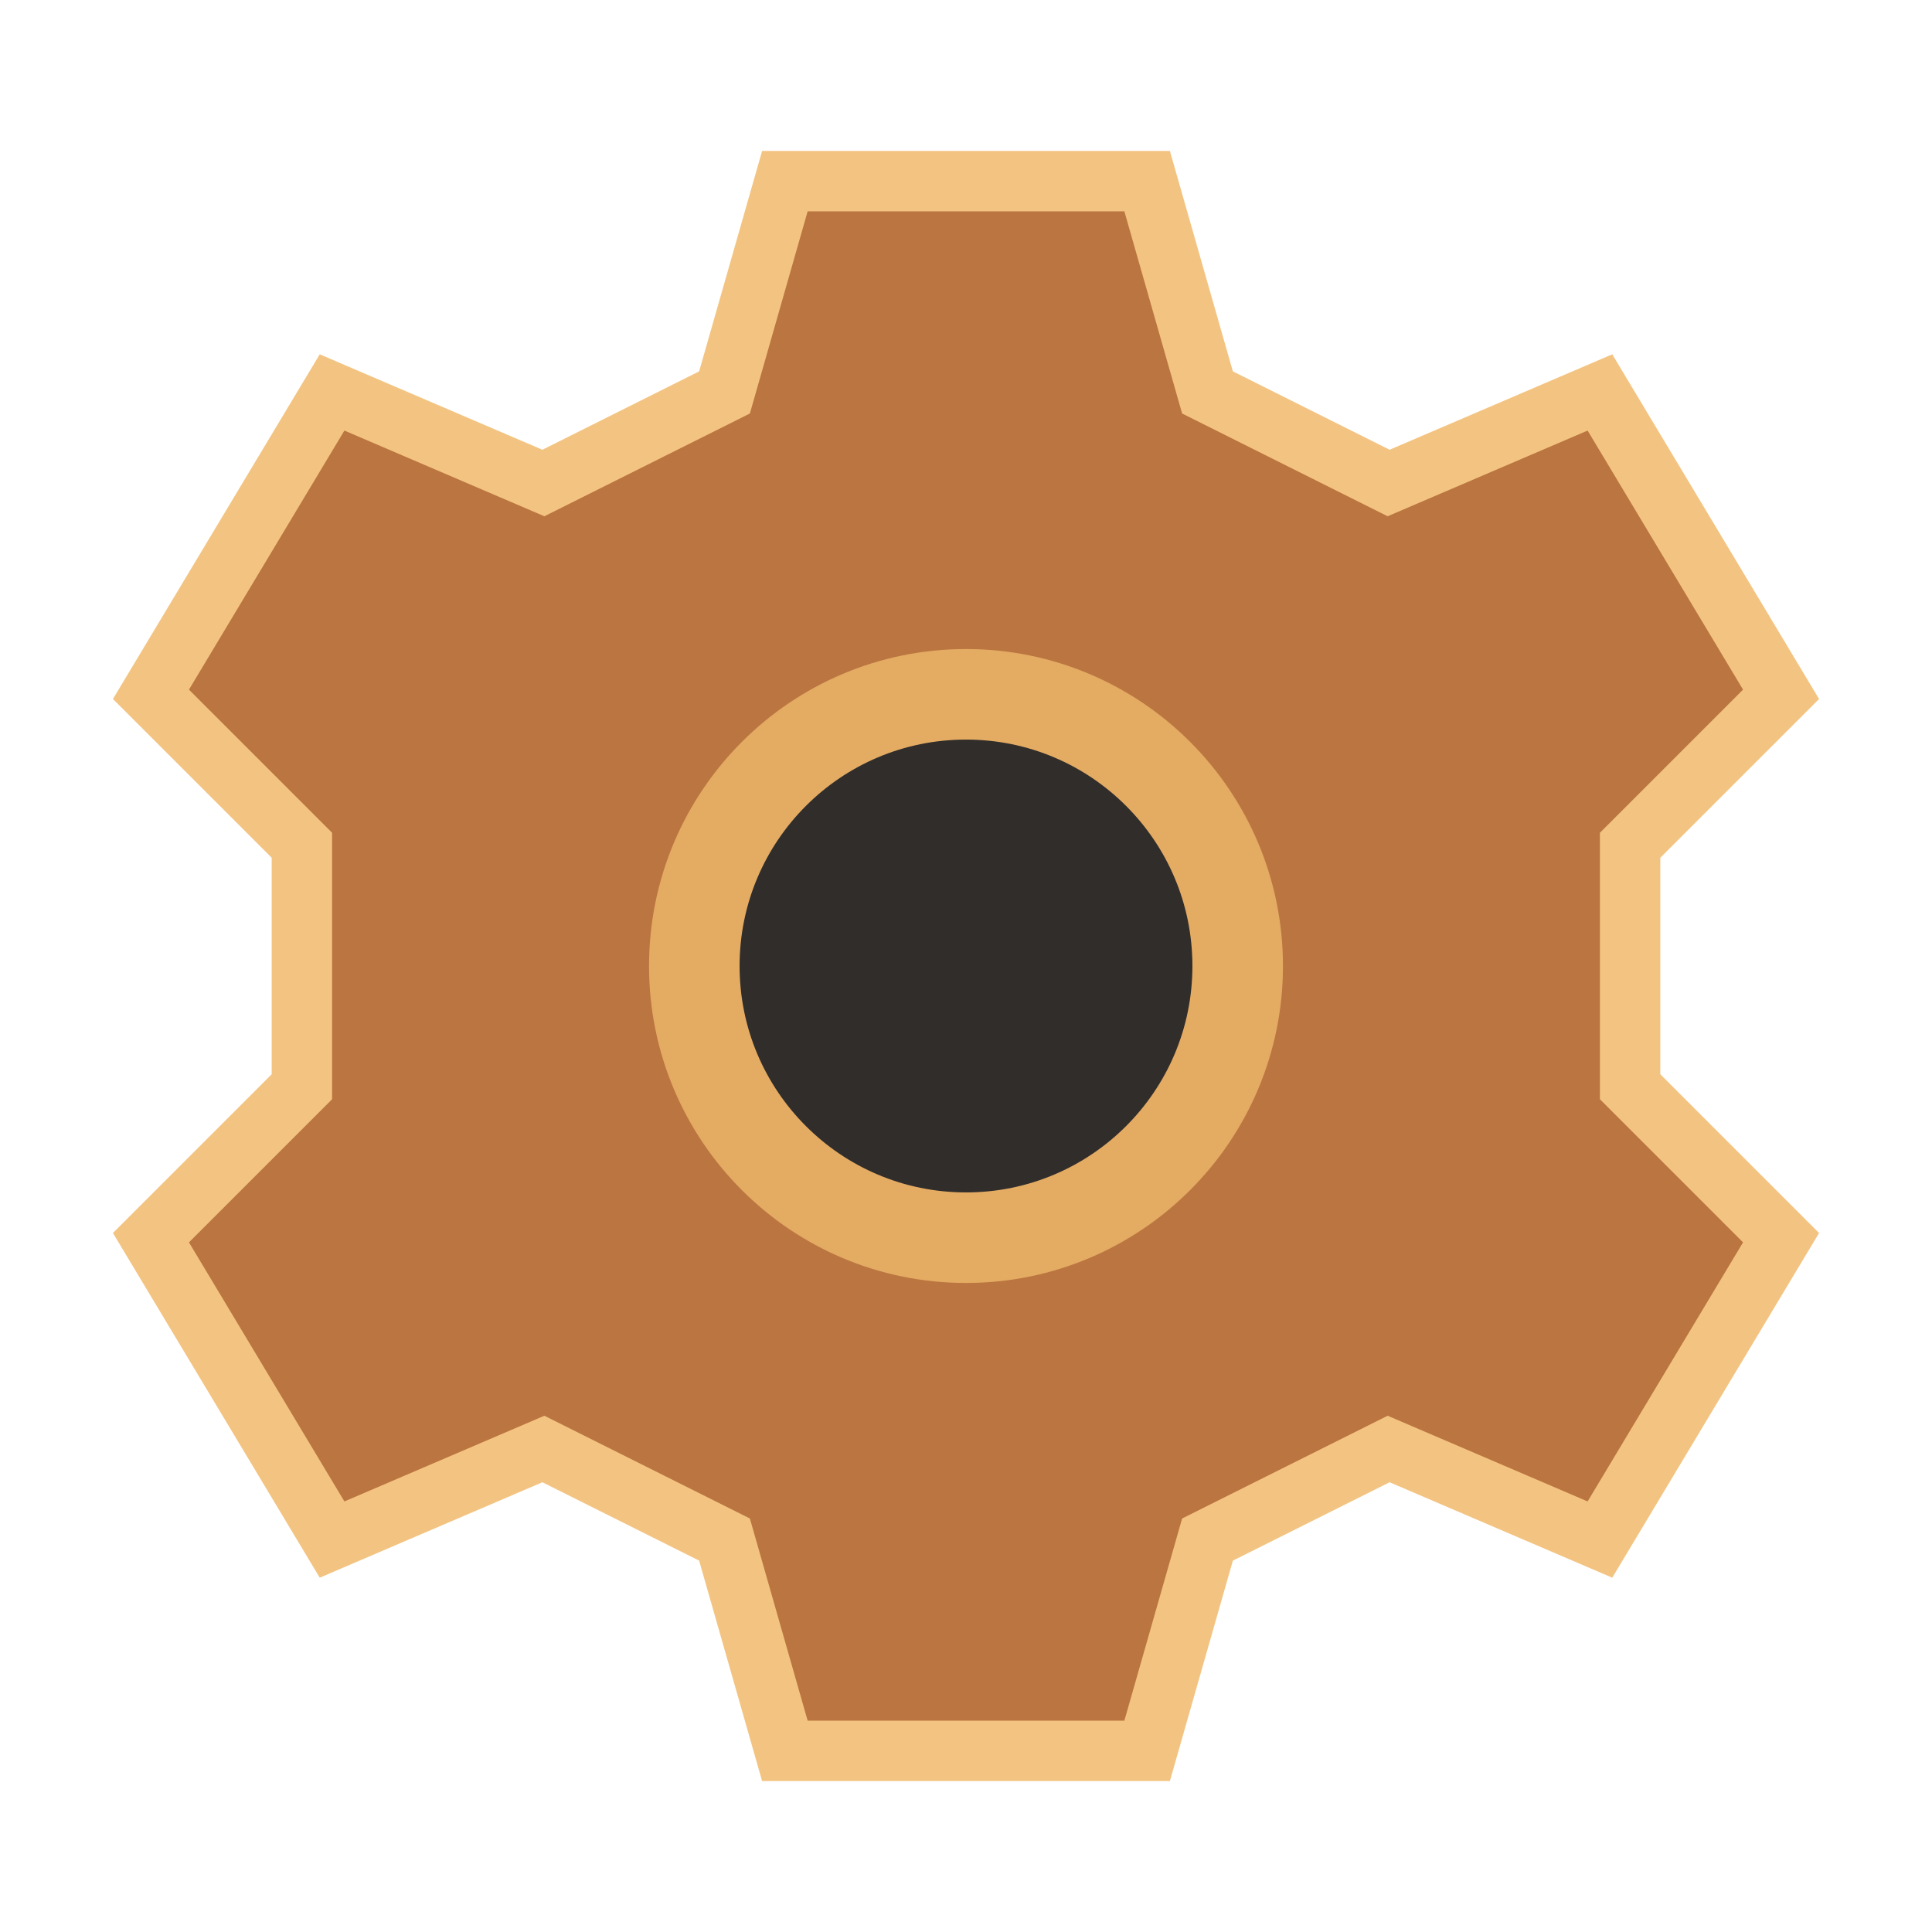
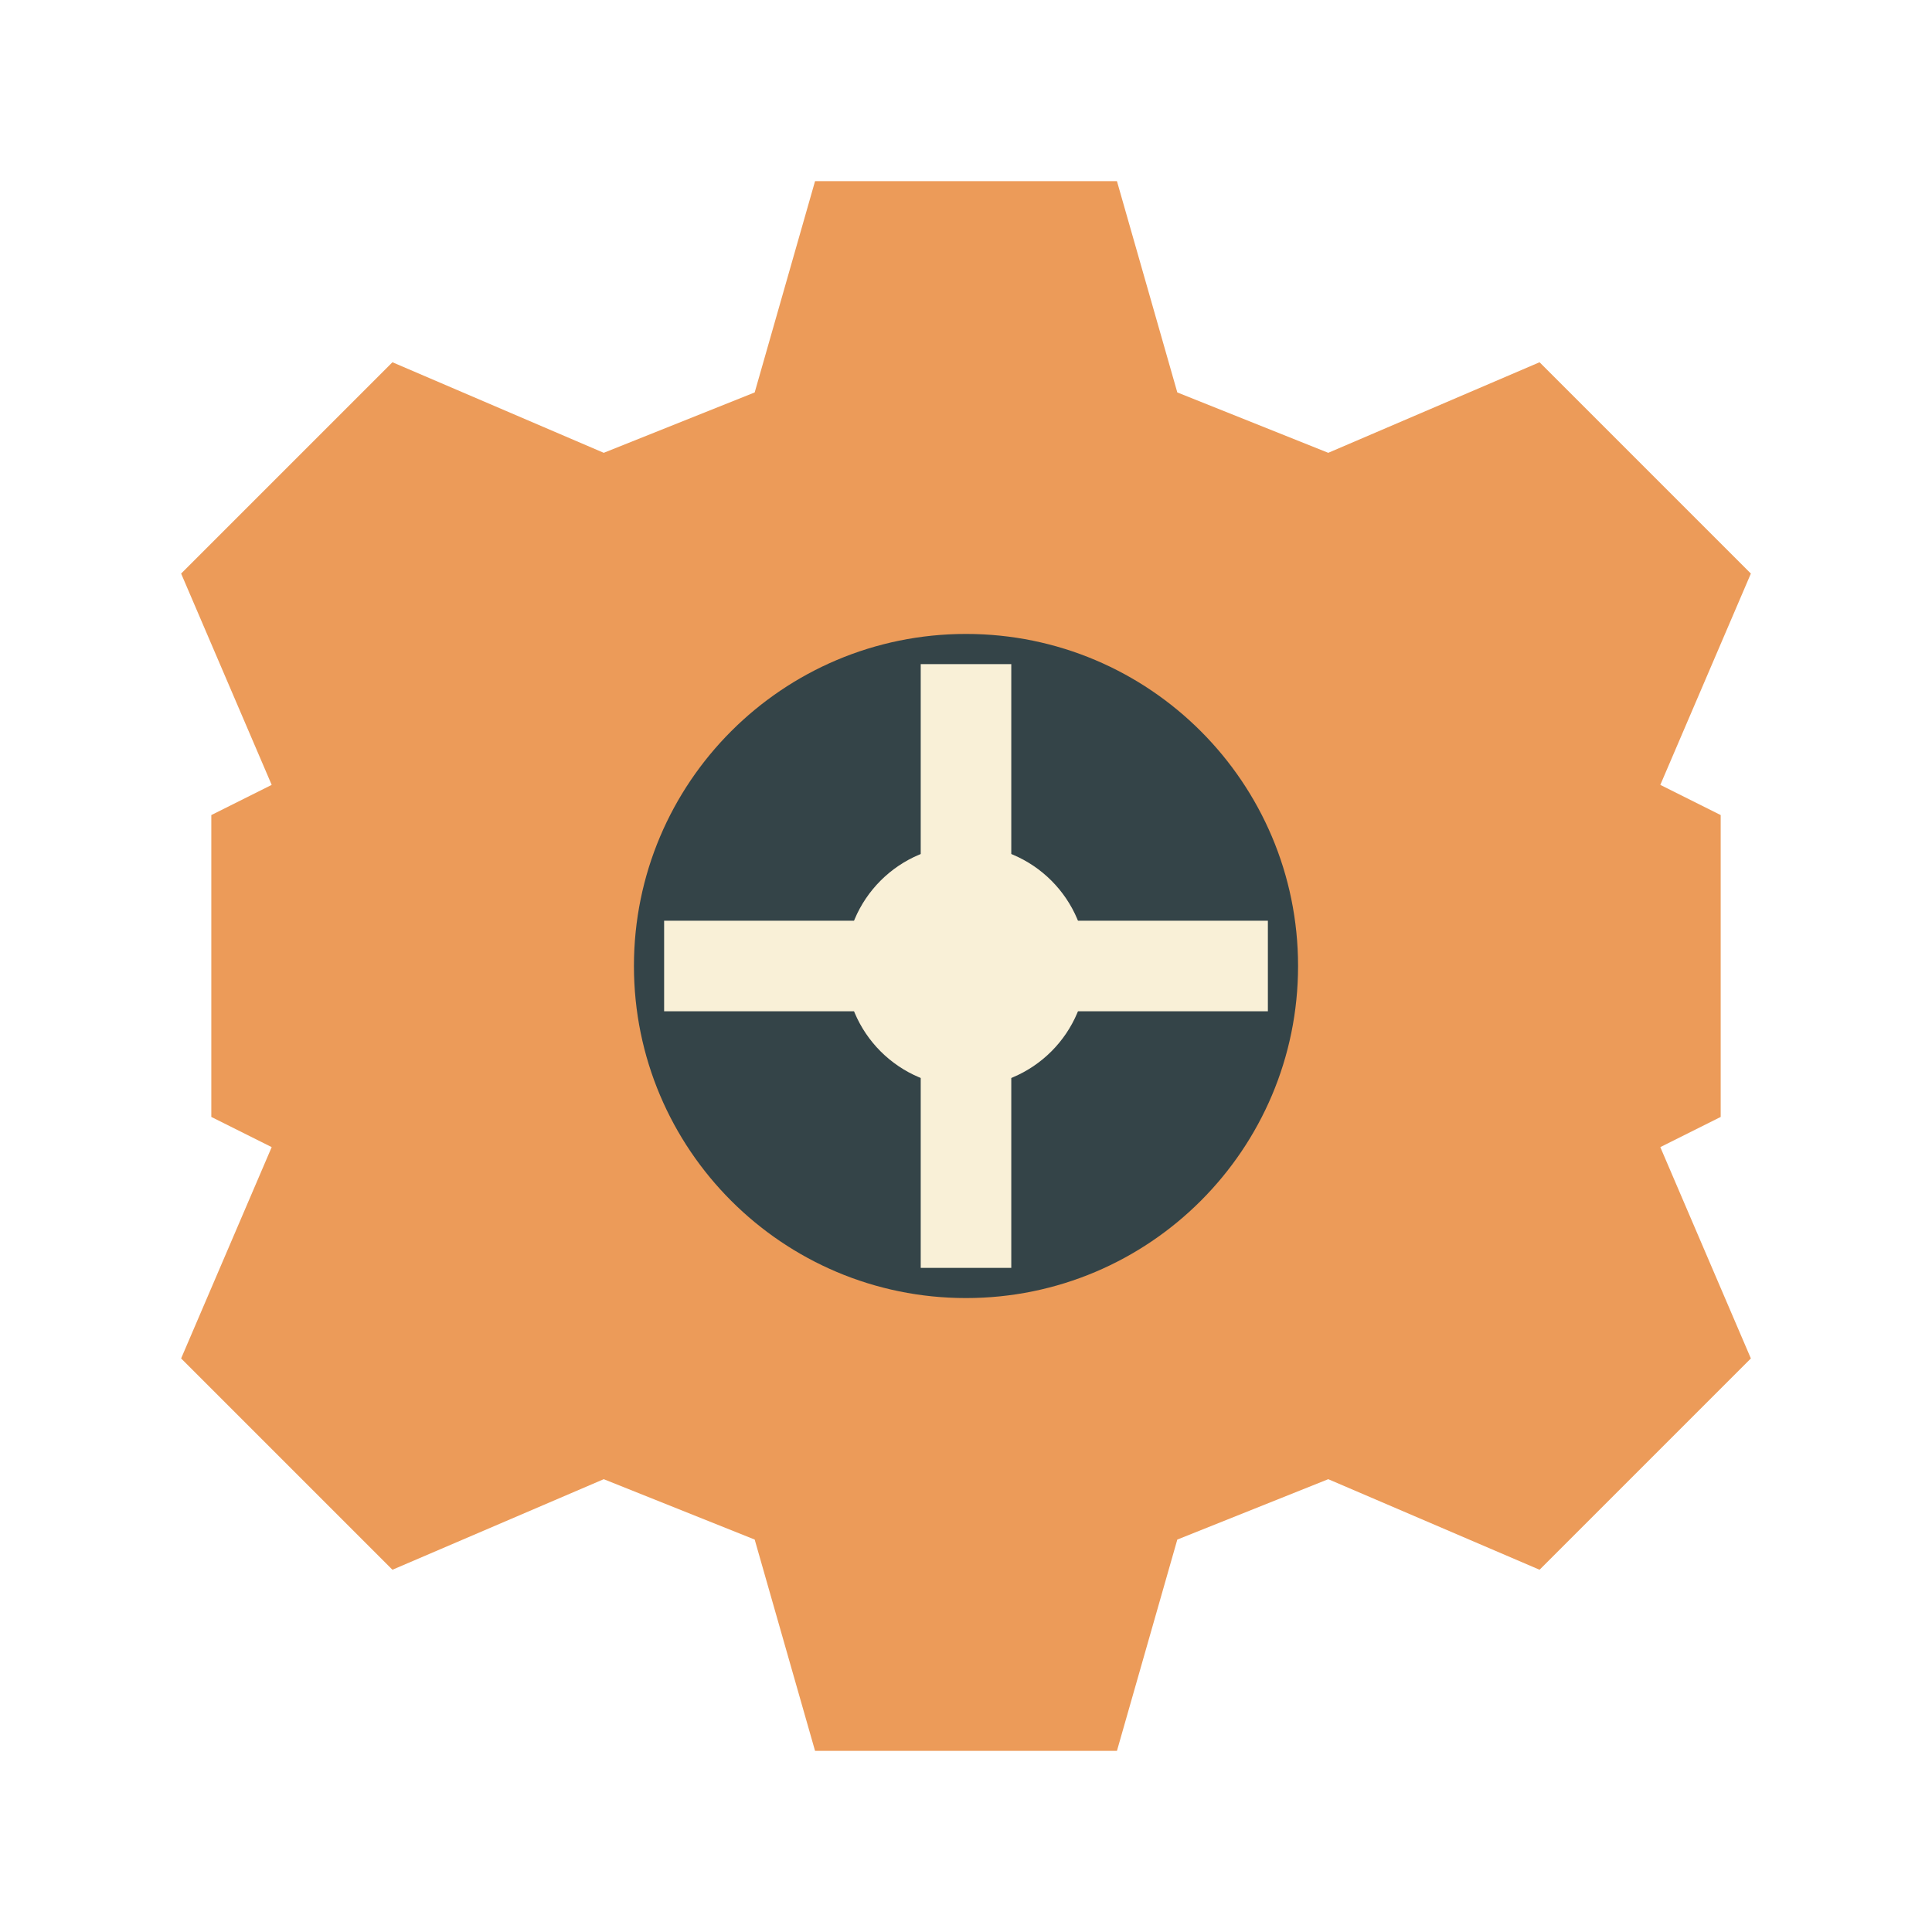
<svg xmlns="http://www.w3.org/2000/svg" viewBox="0 0 64 64">
-   <path d="m26 6 12 0 2 7 6 3 7-3 6 10-5 5v8l5 5-6 10-7-3-6 3-2 7H26l-2-7-6-3-7 3-6-10 5-5v-8l-5-5 6-10 7 3 6-3z" fill="#bb7540" stroke="#f3c481" stroke-width="2" />
-   <circle cx="32" cy="32" r="9" fill="#302d2b" stroke="#e4ab63" stroke-width="3" />
+   <path d="m27 6 10 0 2 7 5 2 7-3 7 7-3 7 2 1v10l-2 1 3 7-7 7-7-3-5 2-2 7H27l-2-7-5-2-7 3-7-7 3-7-2-1V27l2-1-3-7 7-7 7 3 5-2z" fill="#ec9b59" />
+   <circle cx="32" cy="32" r="11" fill="#344448" />
+   <path d="M32 22v20M22 32h20" stroke="#f9f0d7" stroke-width="3" />
+   <circle cx="32" cy="32" r="4" fill="#f9f0d7" />
</svg>
